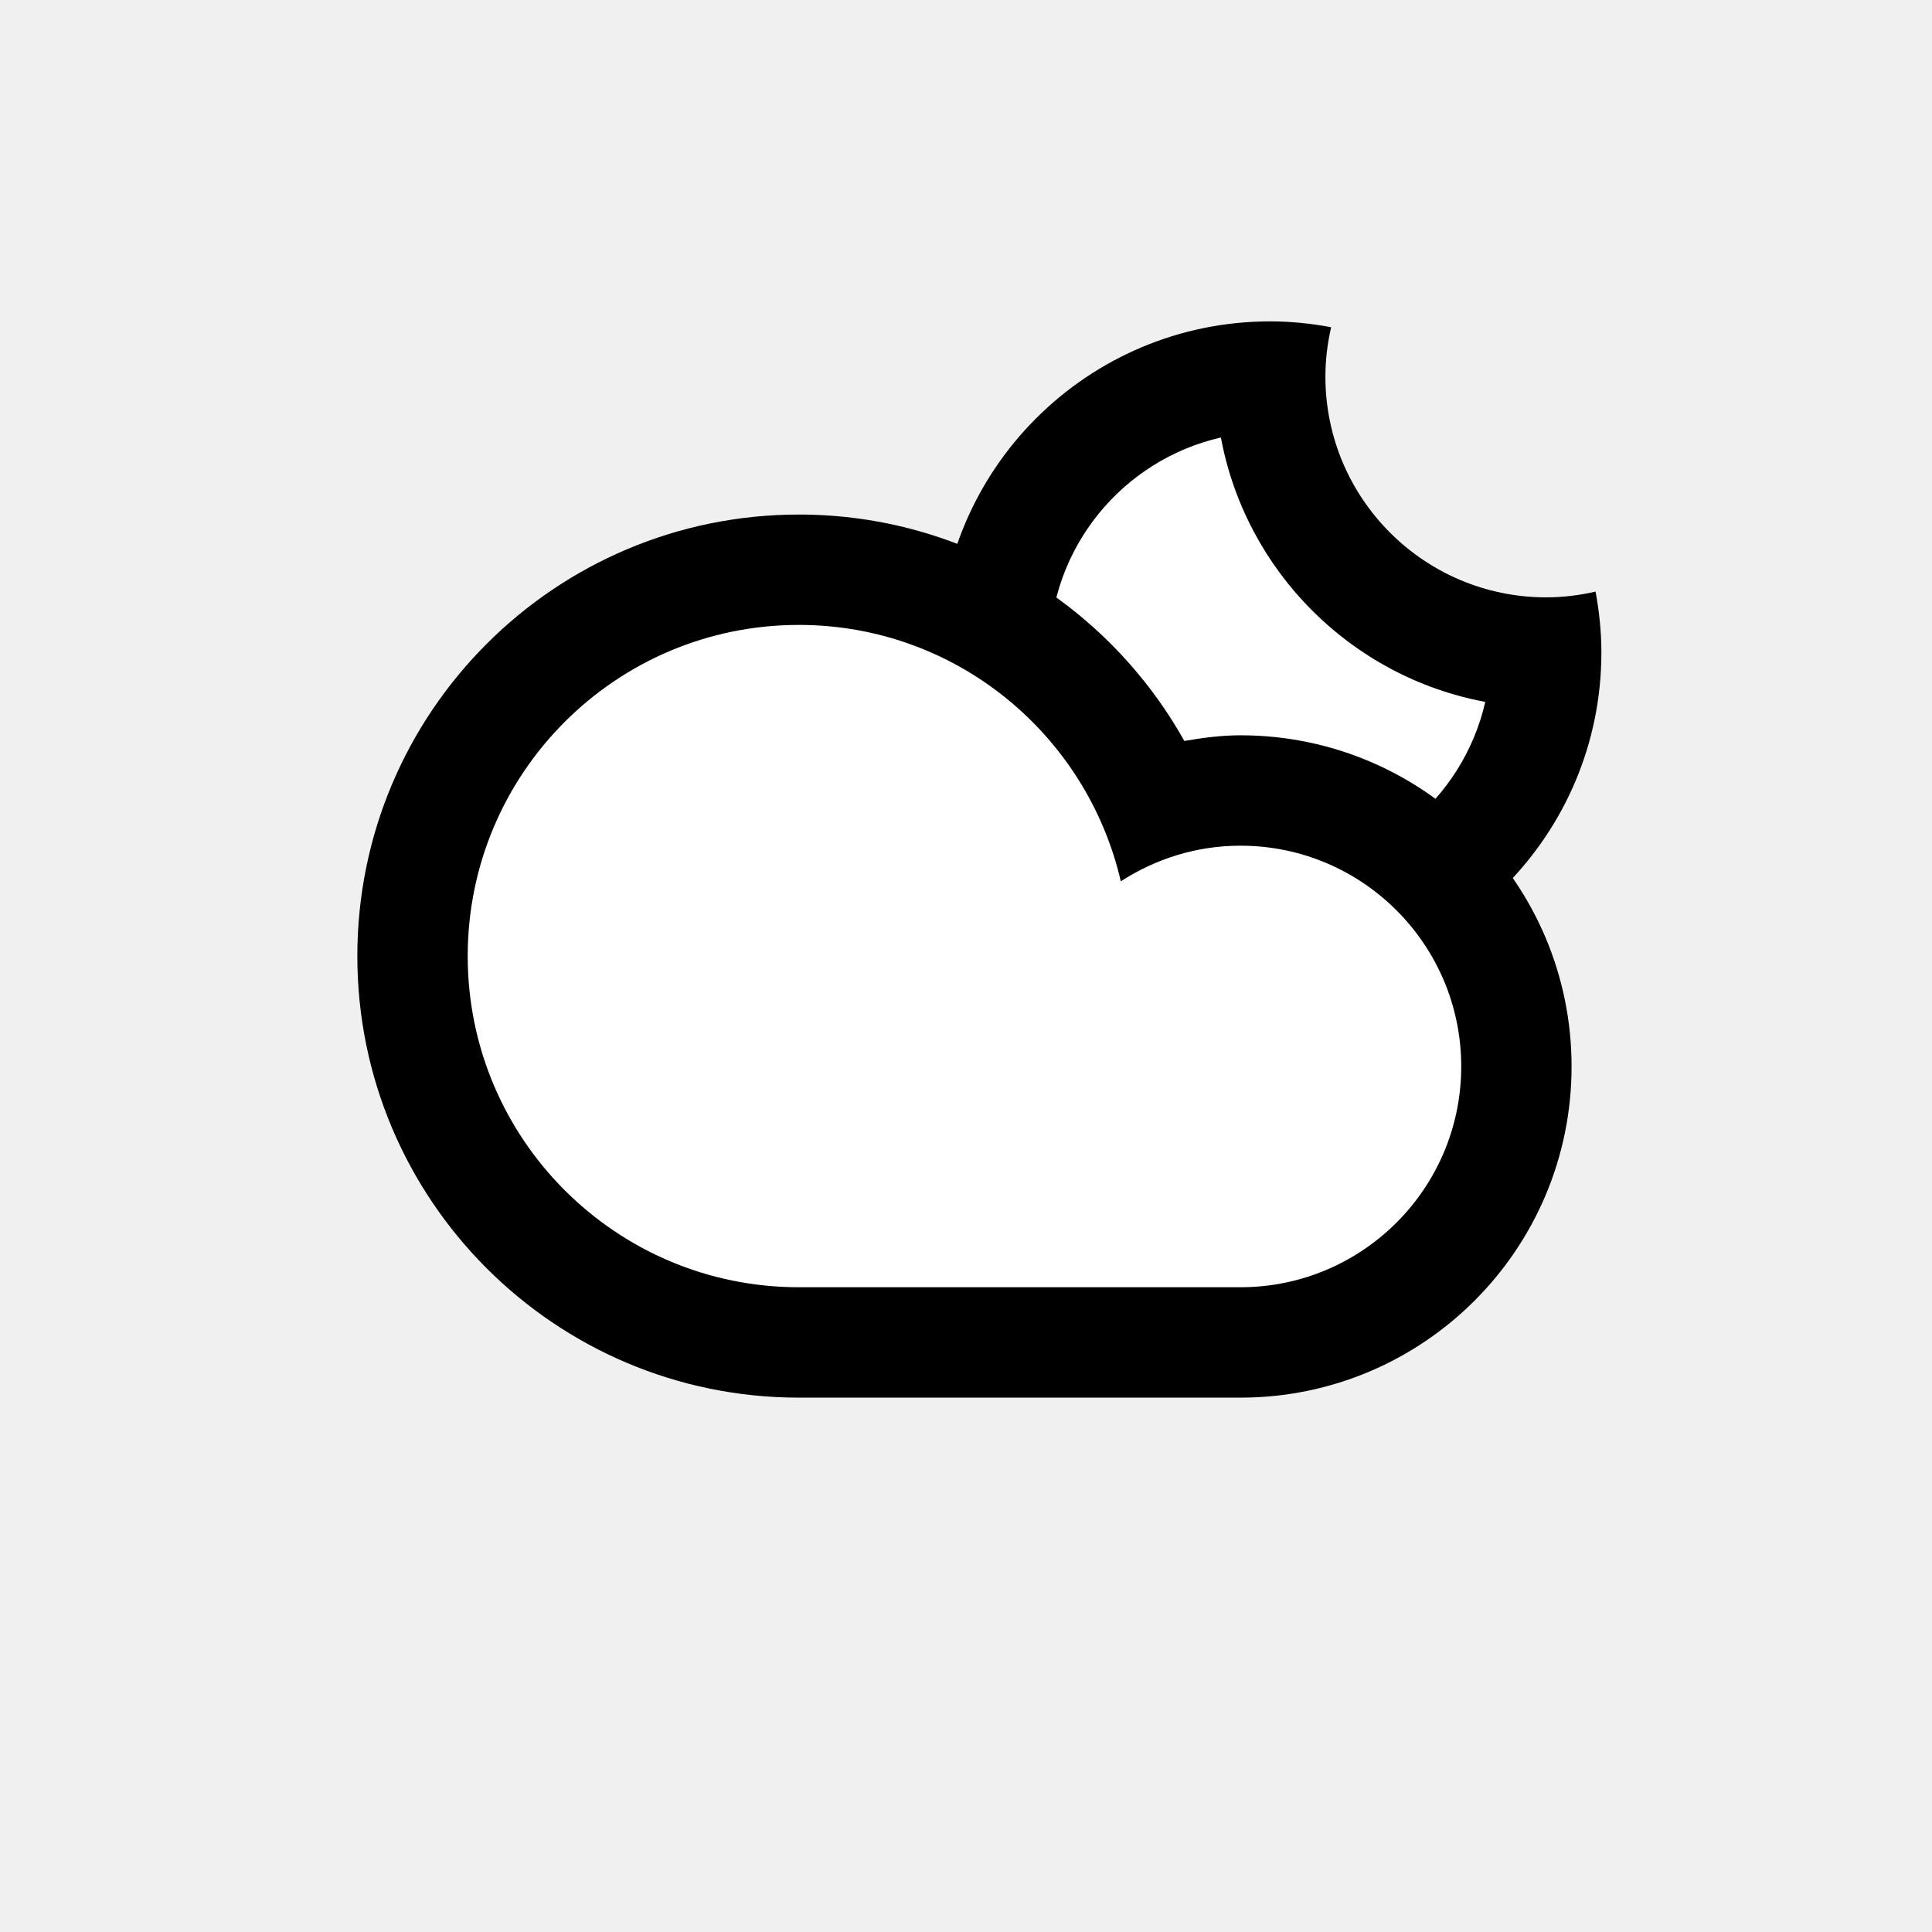
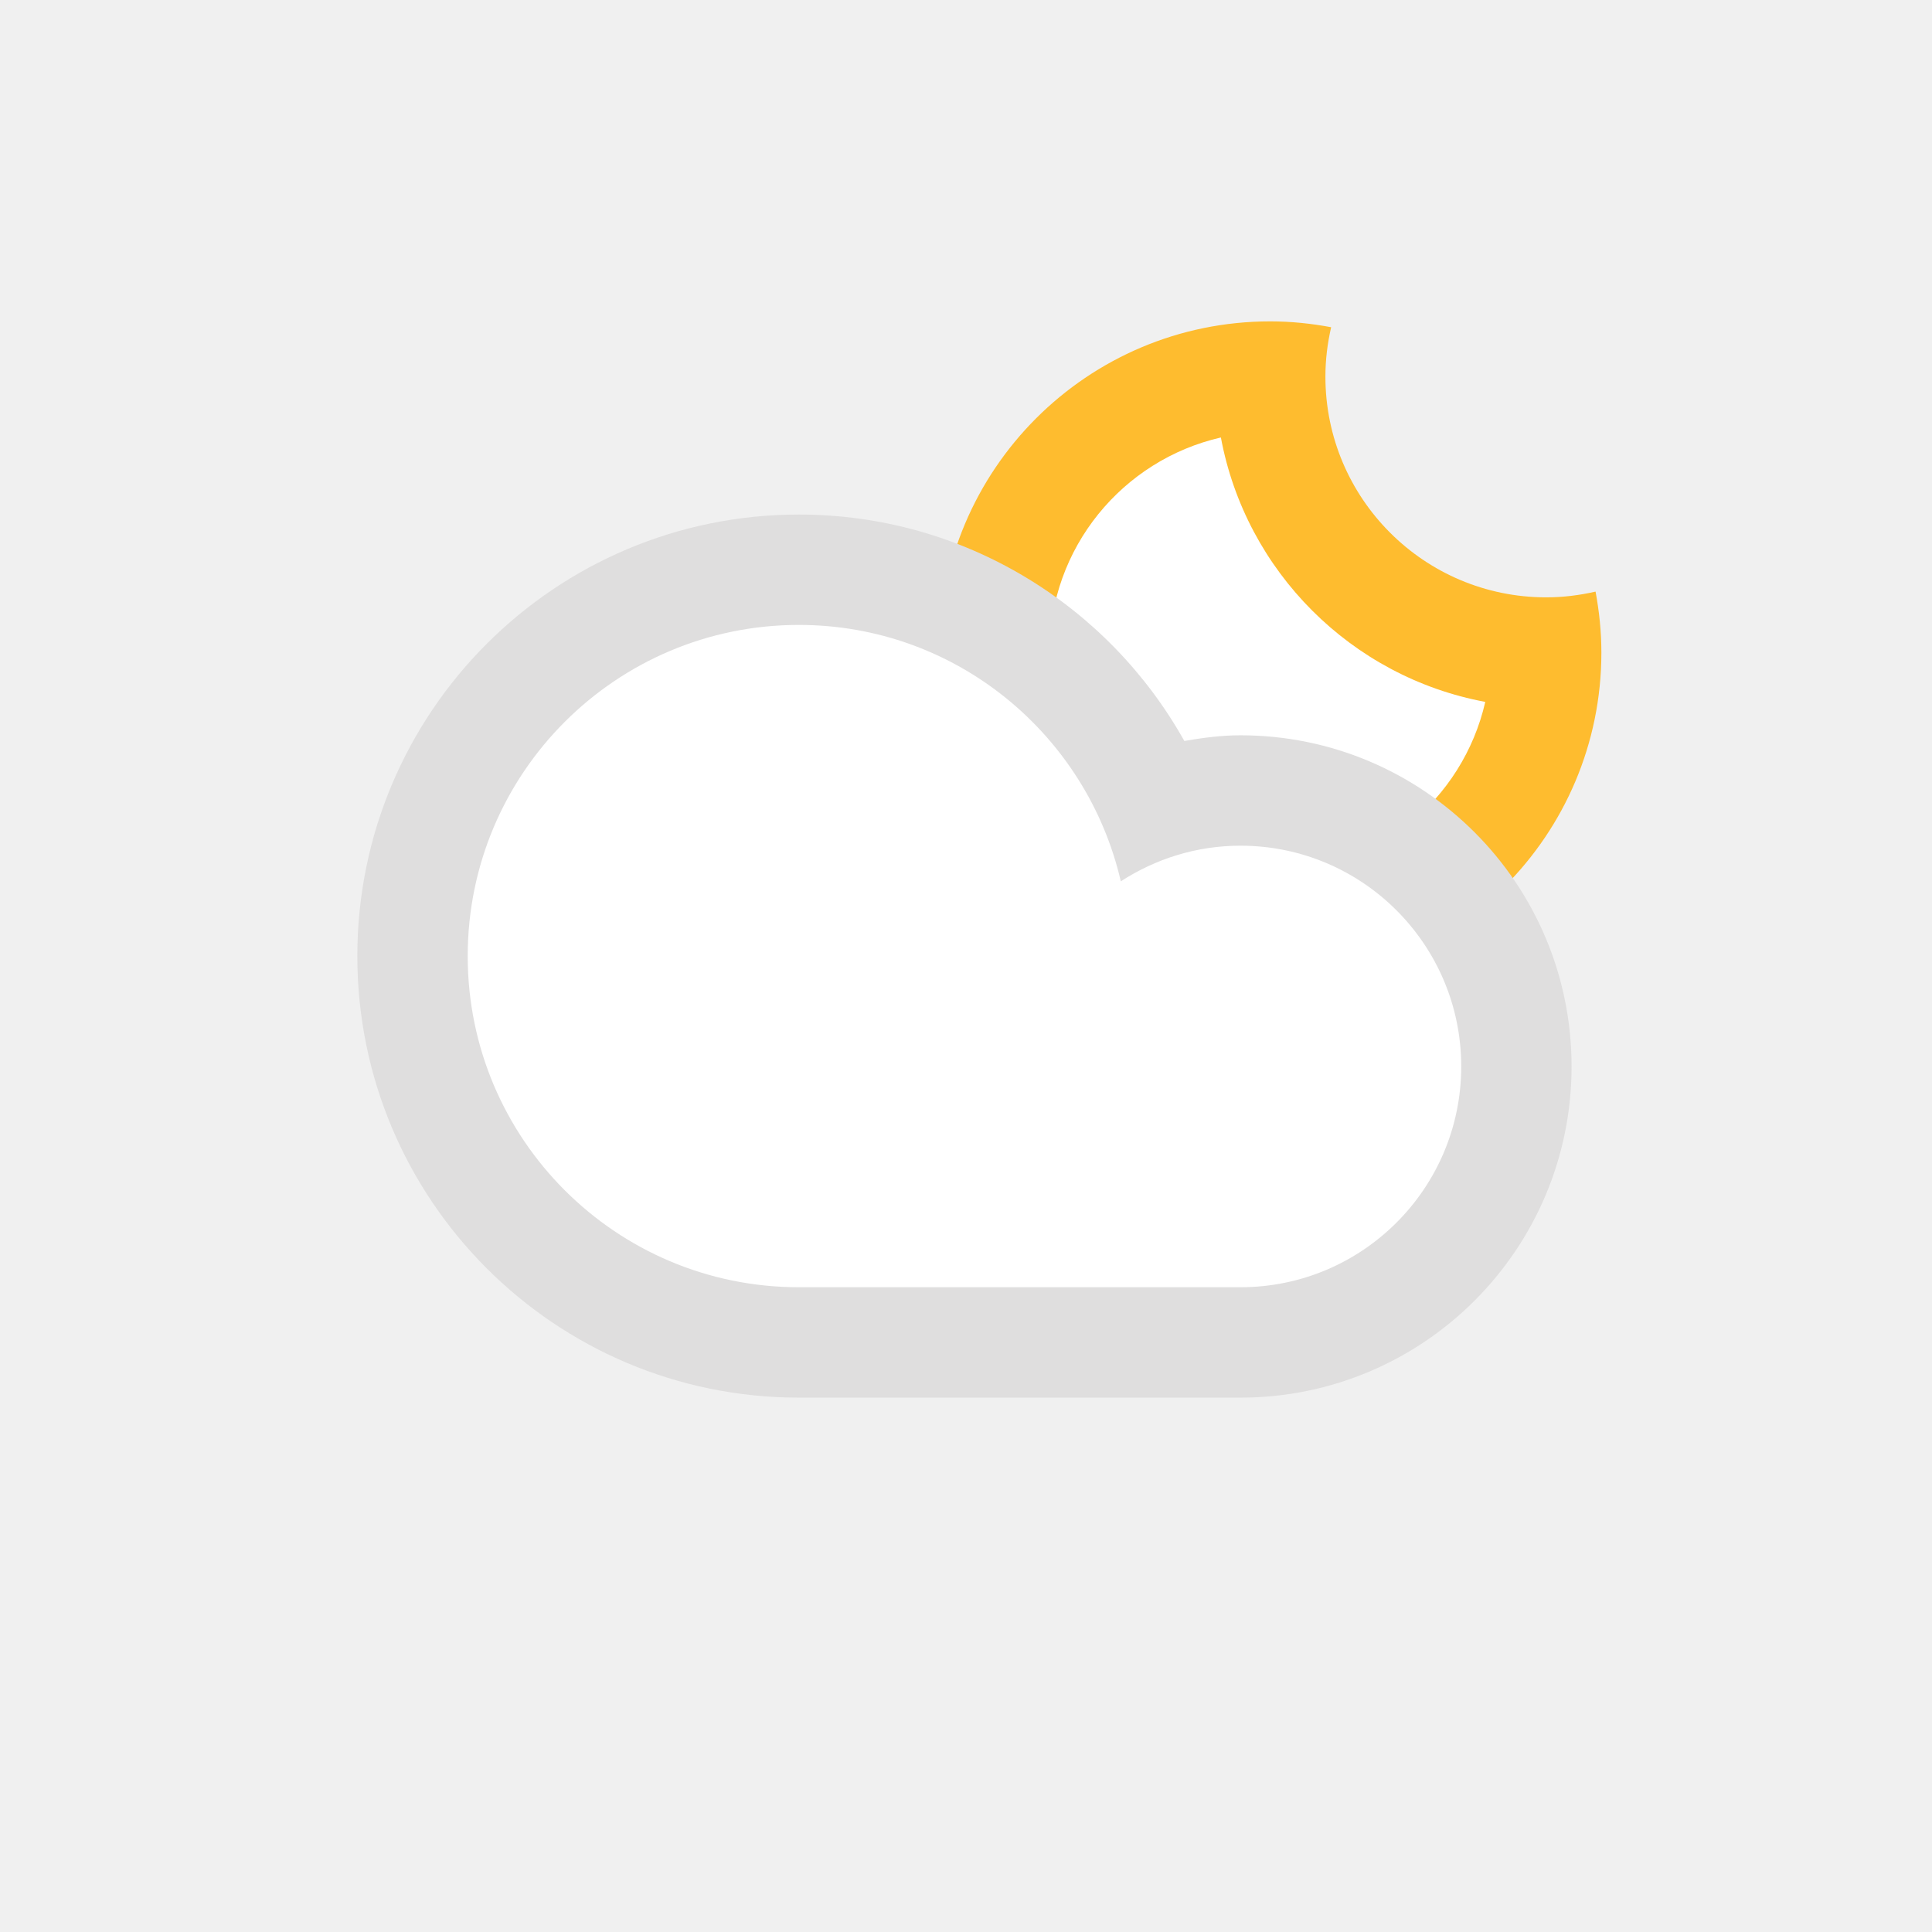
<svg xmlns="http://www.w3.org/2000/svg" version="1.1" id="cloudRainMoonFill" class="climacon climacon_cloudRainMoonFill" x="0px" y="0px" viewBox="15 15 70 70" enable-background="new 15 15 70 70" xml:space="preserve">
  <style type="text/css">
        svg{
            shape-rendering: geometricPrecision
        }

        g, path, circle, rect{
            
            -webkit-transform-origin: 50% 50%;
            -moz-transform-origin: 50% 50%;
            -o-transform-origin: 50% 50%;
            transform-origin: 50% 50%;

            -webkit-animation-iteration-count: infinite;
            -moz-animation-iteration-count: infinite;
            -o-animation-iteration-count: infinite;
            animation-iteration-count: infinite;

            -moz-animation-timing-function: linear;
            -webkit-animation-timing-function: linear;
            -o-animation-timing-function: linear;
            animation-timing-function: linear;

            -webkit-animation-duration: 12s;
            -moz-animation-duration: 12s;
            -o-animation-duration: 12s;
            animation-duration: 12s;

            -webkit-animation-direction: normal;
            -moz-animation-direction: normal;
            -o-animation-direction: normal;
            animation-direction: normal;

            transform-box: fill-box;

        }

+         .climacon_componentWrap_cloud {
+             fill: #dfdede;
+         }
+ 
        /* RAIN */
        .climacon_component-stroke_rain {
+           fill: #93bffe;
+ 
          fill-opacity: 0;
          -webkit-animation-name: rainFall, fillOpacity2;
          -webkit-animation-timing-function: ease-in;
          -webkit-animation-duration: 2s;

          -moz-animation-name: rainFall, fillOpacity2;
          -moz-animation-timing-function: ease-in;
          -moz-animation-duration: 2s;

          -o-animation-name: rainFall, fillOpacity2;
          -o-animation-timing-function: ease-in;
          -o-animation-duration: 2s;

          animation-name: rainFall, fillOpacity2;
          animation-timing-function: ease-in;
          animation-duration: 2s;
        }

        .climacon_component-stroke_rain:nth-child(n+4) {
          -webkit-animation-delay: 1s;
          -moz-animation-delay: 1s;
          -o-animation-delay: 1s;
          animation-delay: 1s;
        
        }

        .climacon_component-stroke_rain_alt:nth-child(2) {
          -webkit-animation-delay: 1s;
          -moz-animation-delay: 1s;
          -o-animation-delay: 1s;
          animation-delay: 1s;

        }
        
       .climacon_componentWrap-moon_cloud {
+             fill: #febc2f;
+ 
            -webkit-animation-name: behindCloudMove, wobble;
            -moz-animation-name: behindCloudMove, wobble;
            -o-animation-name: behindCloudMove, wobble;
            animation-name: behindCloudMove, wobble;

            -webkit-animation-iteration-count: 1, infinite;
            -moz-animation-iteration-count: 1, infinite;
            -o-animation-iteration-count: 1, infinite;
            animation-iteration-count: 1, infinite;

            -webkit-animation-timing-function: ease-out, linear;
            -moz-animation-timing-function: ease-out, linear;
            -o-animation-timing-function: ease-out, linear;
            animation-timing-function: ease-out, linear;

            -webkit-animation-delay: 0, 3s;
            -moz-animation-delay: 0, 3s;
            -o-animation-delay: 0, 3s;
            animation-delay: 0, 3s;

            -webkit-animation-duration: 3s, 12s;
            -moz-animation-duration: 3s, 12s;
            -o-animation-duration: 3s, 12s;
            animation-duration: 3s, 12s;
        }

       @-webkit-keyframes rainFall {
          0% {
            -webkit-transform: translateY(0);
          }

          100% {
            -webkit-transform: translateY(14px);
          }
        }

        @-moz-keyframes rainFall {
          0% {
            -moz-transform: translateY(0);
          }

          100% {
            -moz-transform: translateY(14px);
          }
        }

        @-o-keyframes rainFall {
          0% {
            -o-transform: translateY(0);
          }

          100% {
            -o-transform: translateY(14px);
          }
        }

        @keyframes rainFall {
          0% {
            transform: translateY(0);
          }

          100% {
            transform: translateY(14px);
          }
        }


        @-webkit-keyframes rainFall2 {
          0% {
            -webkit-transform: translateY(0);
          }

          50% {
            -webkit-transform: translateY(14px);
          }

          100% {
            -webkit-transform: translateX(14px) translateY(14px);
          }
        }

        @-moz-keyframes rainFall2 {
          0% {
            -moz-transform: translateY(0);
          }

          50% {
            -moz-transform: translateY(14px);
          }

          100% {
            -moz-transform: translateX(14px) translateY(14px);
          }
        }

        @-o-keyframes rainFall2 {
          0% {
            -o-transform: translateY(0);
          }

          50% {
            -o-transform: translateY(14px);
          }

          100% {
            -o-transform: translateX(14px) translateY(14px);
          }
        }

        @keyframes rainFall2 {
          0% {
            transform: translateY(0);
          }

          50% {
            transform: translateY(14px);
          }

          100% {
            transform: translateX(14px) translateY(14px);
          }
        }

        @-webkit-keyframes fillOpacity2 {
          0% {
            fill-opacity: 0;
            stroke-opacity: 0;
          }

          50% {
            fill-opacity: 1;
            stroke-opacity: 1;
          }

          100% {
            fill-opacity: 0;
            stroke-opacity: 0;
          }
        }

        @-moz-keyframes fillOpacity2 {
          0% {
            fill-opacity: 0;
            stroke-opacity: 0;
          }

          50% {
            fill-opacity: 1;
            stroke-opacity: 1;
          }

          100% {
            fill-opacity: 0;
            stroke-opacity: 0;
          }
        }

        @keyframes fillOpacity2 {
          0% {
            fill-opacity: 0;
            stroke-opacity: 0;
          }

          50% {
            fill-opacity: 1;
            stroke-opacity: 1;
          }

          100% {
            fill-opacity: 0;
            stroke-opacity: 0;
          }
        }

        @keyframes fillOpacity2 {
          0% {
            fill-opacity: 0;
            stroke-opacity: 0;
          }

          50% {
            fill-opacity: 1;
            stroke-opacity: 1;
          }

          100% {
            fill-opacity: 0;
            stroke-opacity: 0;
          }
        }


        @-webkit-keyframes wobble{
            0%{
                -webkit-transform: rotate(0);
            }
            25%{
                -webkit-transform: rotate(-15deg);
            }
            50%{
                -webkit-transform: rotate(0);
            }
            75%{
                -webkit-transform: rotate(15deg);
            }
            100%{
                -webkit-transform: rotate(0deg);
            }
        }

        @-moz-keyframes wobble{
            0%{
                -moz-transform: rotate(0);
            }
            25%{
                -moz-transform: rotate(-15deg);
            }
            50%{
                -moz-transform: rotate(0);
            }
            75%{
                -moz-transform: rotate(15deg);
            }
            100%{
                -moz-transform: rotate(0deg);
            }
        }

        @-o-keyframes wobble{

            0%{
                -o-transform: rotate(0);
            }
            25%{
                -o-transform: rotate(-15deg);
            }
            50%{
                -o-transform: rotate(0);
            }
            75%{
                -o-transform: rotate(15deg);
            }
            100%{
                -o-transform: rotate(0deg);
            }
        }

        @keyframes wobble{
            0%{
                transform: rotate(0);
            }
            25%{
                transform: rotate(-15deg);
            }
            50%{
                transform: rotate(0);
            }
            75%{
                transform: rotate(15deg);
            }
            100%{
                transform: rotate(0deg);
            }
        }

        @-webkit-keyframes behindCloudMove {
            0% {
                -webkit-transform: translateX(-1.75px) translateY(1.75px);
            }

            100% {
                -webkit-transform: translateX(0) translateY(0);
            }
        }

            @-moz-keyframes behindCloudMove {
            0% {
                -moz-transform: translateX(-1.75px) translateY(1.75px);
            }

            100% {
                -moz-transform: translateX(0) translateY(0);
            }
         }

         @-o-keyframes behindCloudMove {
            0% {
                -o-transform: translateX(-1.75px) translateY(1.75px);
            }

            100% {
                -o-transform: translateX(0) translateY(0);
            }
        }

        @keyframes behindCloudMove {
            0% {
                transform: translateX(-1.75px) translateY(1.75px);
            }
            100% {
                transform: translateX(0) translateY(0);
            }
        }
    </style>
  <g class="climacon_iconWrap climacon_iconWrap-cloudRainMoonFill">
    <g class="climacon_componentWrap climacon_componentWrap-moon climacon_componentWrap-moon_cloud">
      <path class="climacon_component climacon_component-stroke climacon_component-stroke_sunBody" d="M61.023,50.641c-6.627,0-11.999-5.372-11.999-11.998c0-6.627,5.372-11.999,11.999-11.999c0.755,0,1.491,0.078,2.207,0.212c-0.132,0.576-0.208,1.173-0.208,1.788c0,4.418,3.582,7.999,8,7.999c0.614,0,1.212-0.076,1.788-0.208c0.133,0.717,0.211,1.452,0.211,2.208C73.021,45.269,67.649,50.641,61.023,50.641z" />
      <path class="climacon_component climacon_component-fill climacon_component-fill_moon" fill="#FFFFFF" d="M59.235,30.851c-3.556,0.813-6.211,3.989-6.211,7.792c0,4.417,3.581,7.999,7.999,7.999c3.802,0,6.979-2.655,7.791-6.211C63.961,39.527,60.139,35.705,59.235,30.851z" />
    </g>
    <g class="climacon_componentWrap climacon_componentWrap-rain">
      <path class="climacon_component climacon_component-stroke climacon_component-stroke_rain climacon_component-stroke_rain- left" d="M41.946,53.641c1.104,0,1.999,0.896,1.999,2v15.998c0,1.105-0.895,2-1.999,2s-2-0.895-2-2V55.641C39.946,54.537,40.842,53.641,41.946,53.641z" />
      <path class="climacon_component climacon_component-stroke climacon_component-stroke_rain climacon_component-stroke_rain- middle" d="M49.945,57.641c1.104,0,2,0.896,2,2v15.998c0,1.104-0.896,2-2,2s-2-0.896-2-2V59.641C47.945,58.535,48.841,57.641,49.945,57.641z" />
      <path class="climacon_component climacon_component-stroke climacon_component-stroke_rain climacon_component-stroke_rain- right" d="M57.943,53.641c1.104,0,2,0.896,2,2v15.998c0,1.105-0.896,2-2,2c-1.104,0-2-0.895-2-2V55.641C55.943,54.537,56.84,53.641,57.943,53.641z" />
      <path class="climacon_component climacon_component-stroke climacon_component-stroke_rain climacon_component-stroke_rain- left" d="M41.946,53.641c1.104,0,1.999,0.896,1.999,2v15.998c0,1.105-0.895,2-1.999,2s-2-0.895-2-2V55.641C39.946,54.537,40.842,53.641,41.946,53.641z" />
      <path class="climacon_component climacon_component-stroke climacon_component-stroke_rain climacon_component-stroke_rain- middle" d="M49.945,57.641c1.104,0,2,0.896,2,2v15.998c0,1.104-0.896,2-2,2s-2-0.896-2-2V59.641C47.945,58.535,48.841,57.641,49.945,57.641z" />
      <path class="climacon_component climacon_component-stroke climacon_component-stroke_rain climacon_component-stroke_rain- right" d="M57.943,53.641c1.104,0,2,0.896,2,2v15.998c0,1.105-0.896,2-2,2c-1.104,0-2-0.895-2-2V55.641C55.943,54.537,56.84,53.641,57.943,53.641z" />
    </g>
    <g class="climacon_componentWrap climacon_componentWrap_cloud">
      <path class="climacon_component climacon_component-stroke climacon_component-stroke_cloud" d="M43.945,65.639c-8.835,0-15.998-7.162-15.998-15.998c0-8.836,7.163-15.998,15.998-15.998c6.004,0,11.229,3.312,13.965,8.203c0.664-0.113,1.338-0.205,2.033-0.205c6.627,0,11.998,5.373,11.998,12c0,6.625-5.371,11.998-11.998,11.998C57.168,65.639,47.143,65.639,43.945,65.639z" />
      <path class="climacon_component climacon_component-fill climacon_component-fill_cloud" fill="#FFFFFF" d="M59.943,61.639c4.418,0,8-3.582,8-7.998c0-4.417-3.582-8-8-8c-1.601,0-3.082,0.481-4.334,1.291c-1.23-5.316-5.973-9.29-11.665-9.29c-6.626,0-11.998,5.372-11.998,11.999c0,6.626,5.372,11.998,11.998,11.998C47.562,61.639,56.924,61.639,59.943,61.639z" />
    </g>
  </g>
</svg>
